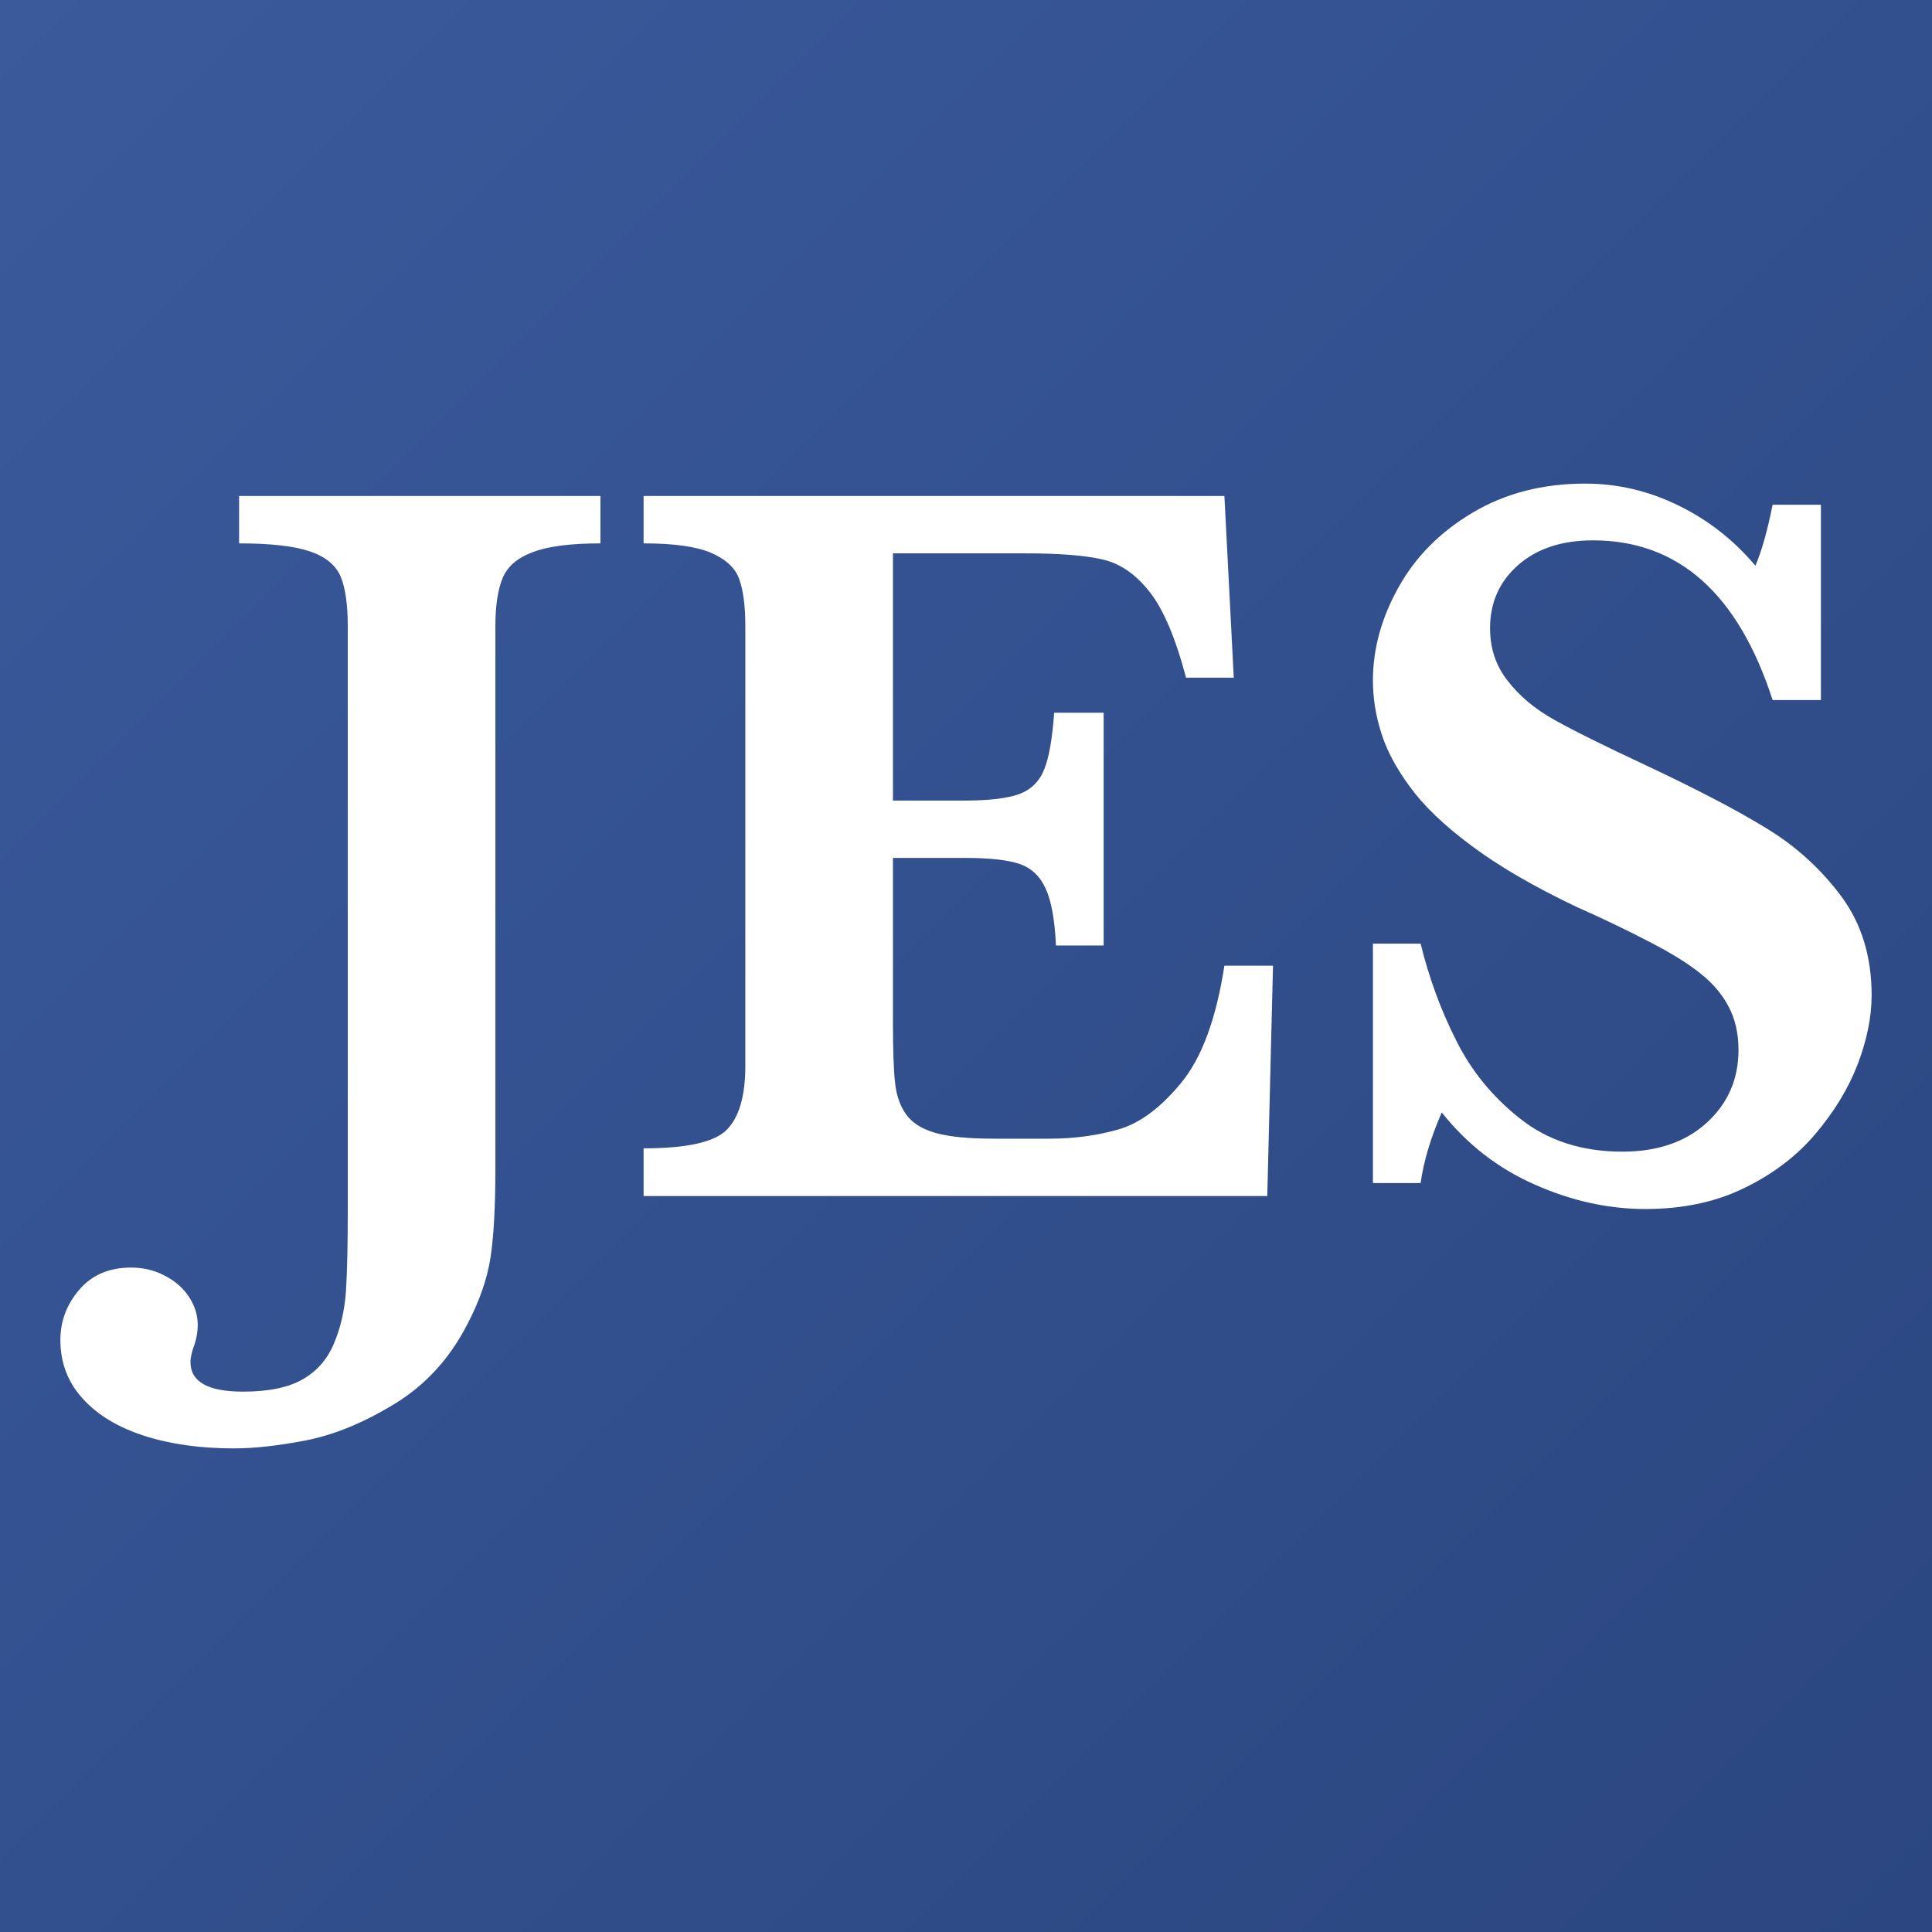
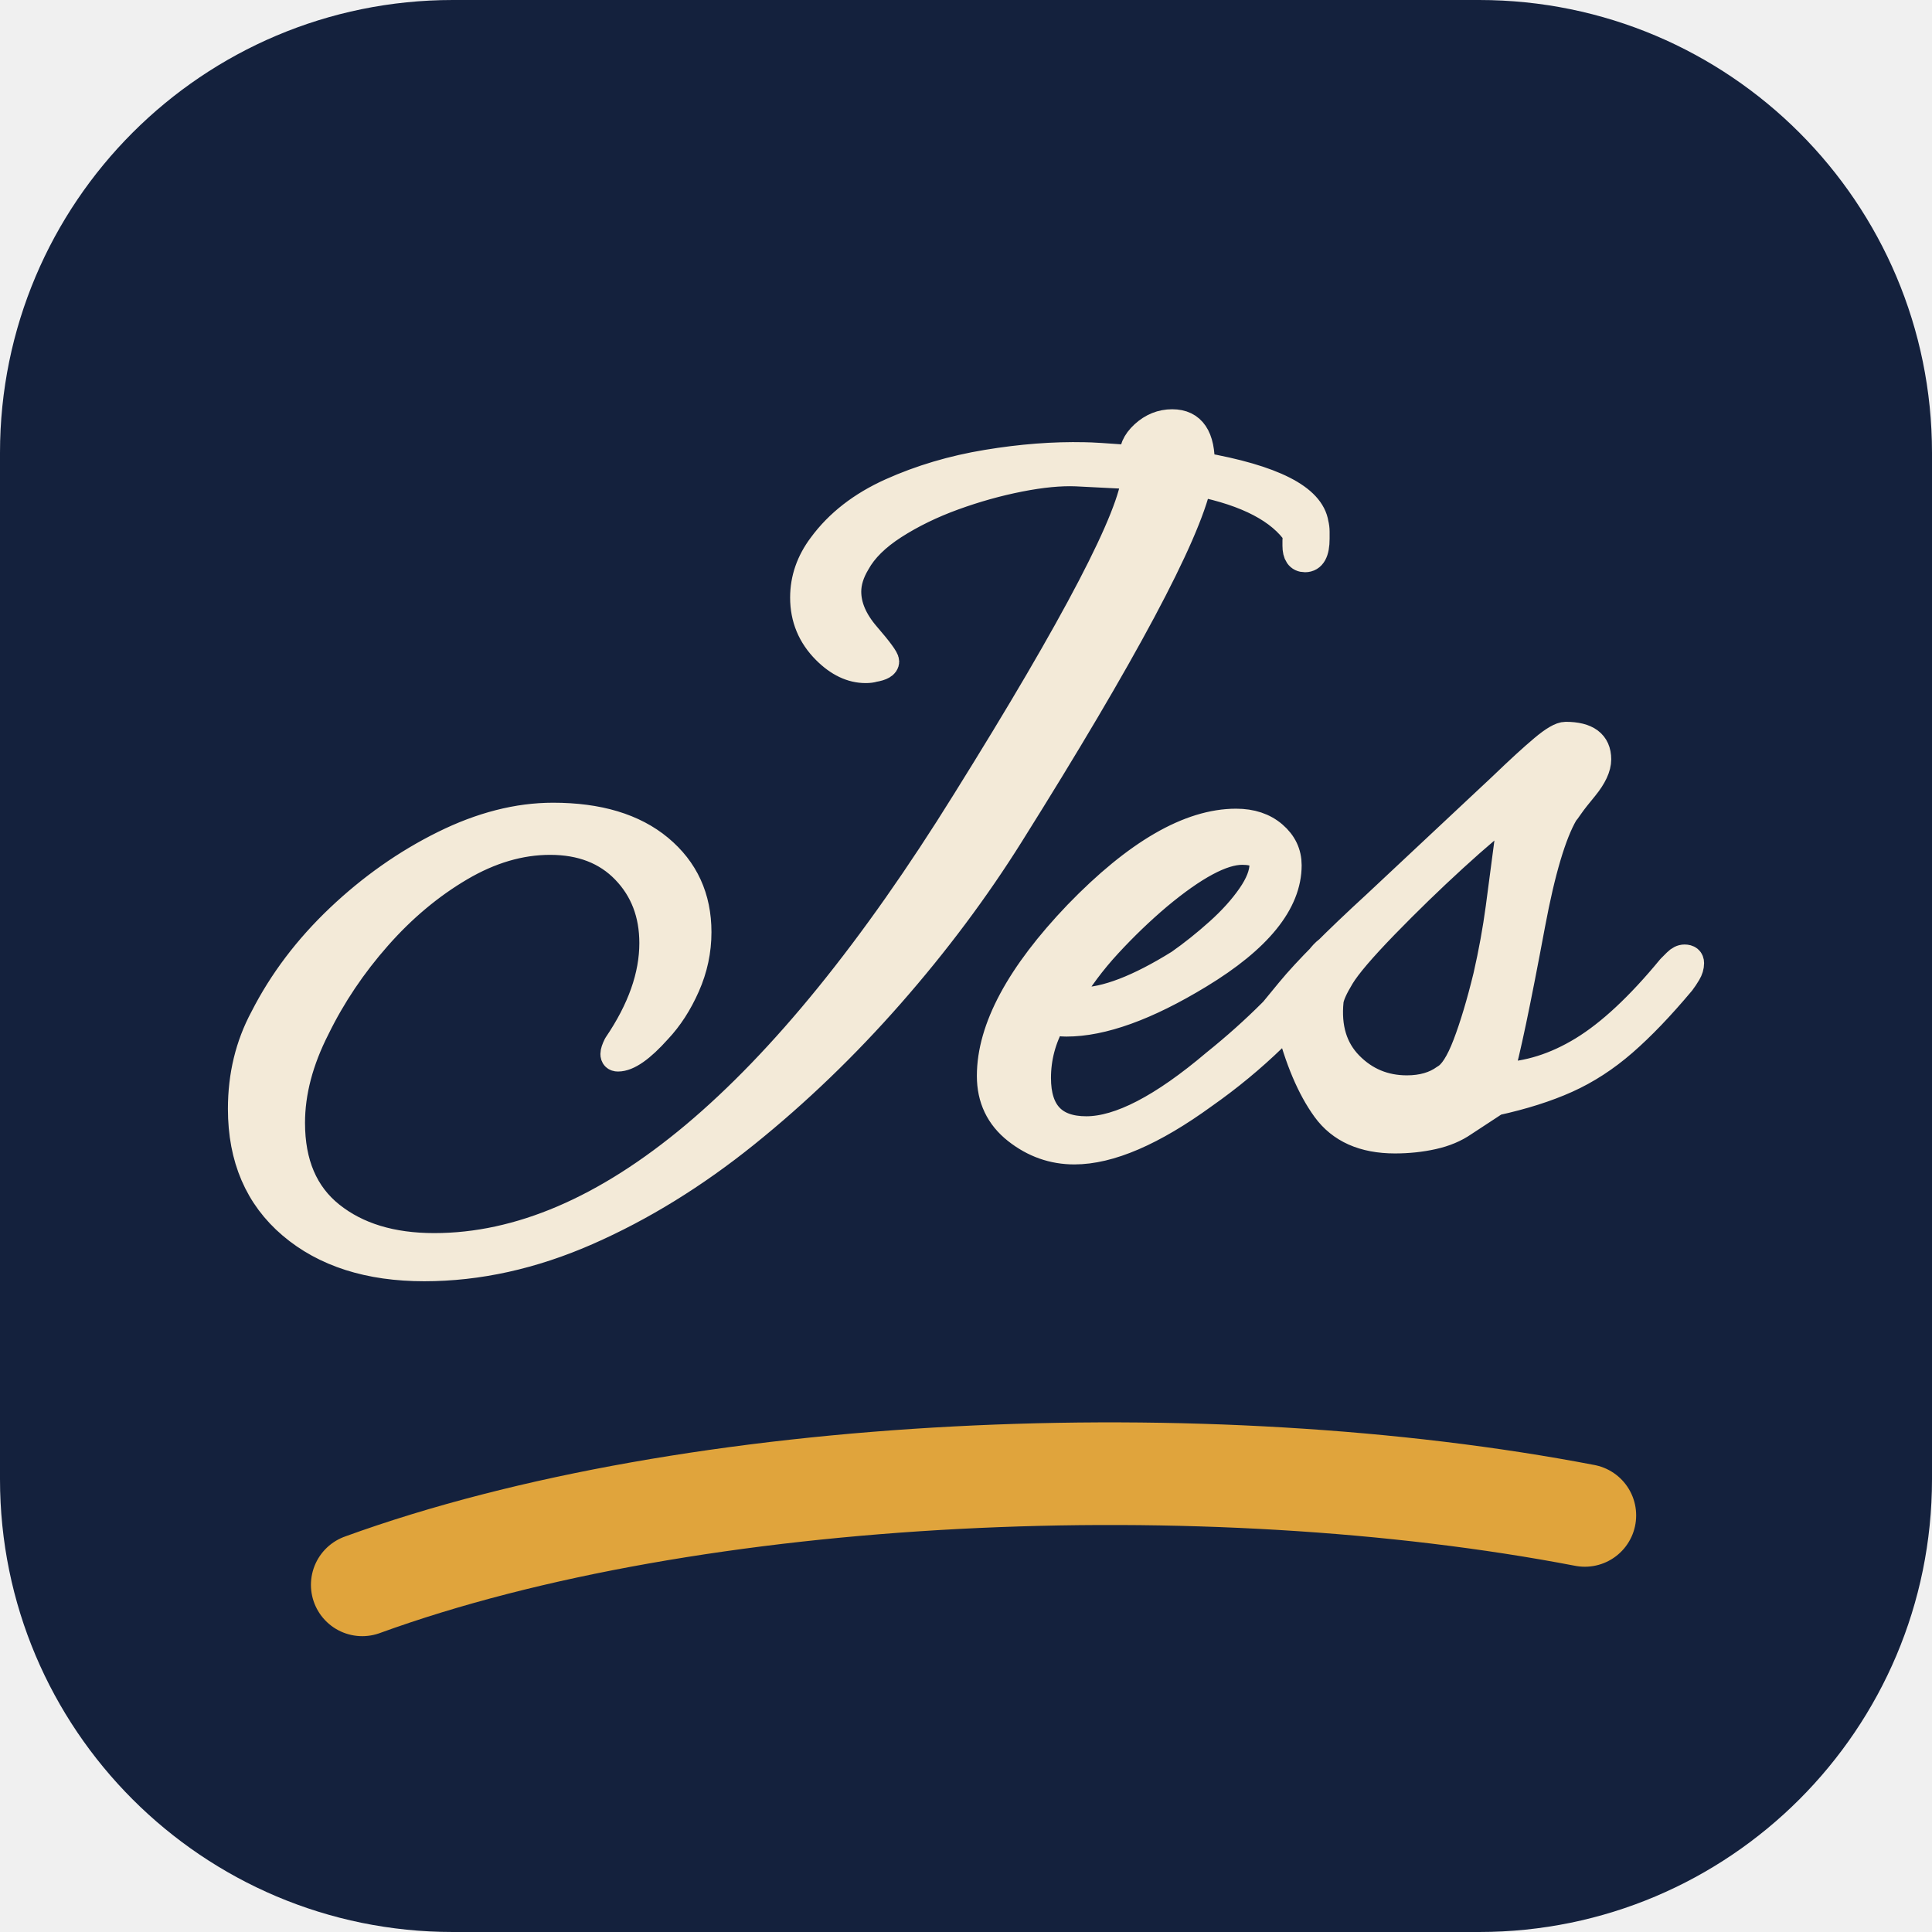
<svg xmlns="http://www.w3.org/2000/svg" viewBox="0 0 64 64">
-   <defs>
-     <linearGradient id="g" x1="0" y1="0" x2="1" y2="1">
-       <stop offset="0" stop-color="#3a5a9c" />
-       <stop offset="1" stop-color="#2b4680" />
-     </linearGradient>
-   </defs>
-   <rect width="64" height="64" fill="url(#g)" />
-   <path fill="#ffffff" d="M19.89 18.00Q18.41 18.00 17.65 18.29Q16.89 18.57 16.65 19.15Q16.41 19.73 16.41 20.74L16.41 38.28L16.41 38.73Q16.41 40.59 16.25 41.65Q16.09 42.71 15.47 43.89Q14.60 45.57 13.08 46.50Q11.56 47.43 10.16 47.71Q8.77 47.98 7.75 47.98Q6.07 47.98 4.77 47.56Q3.47 47.14 2.74 46.33Q2.00 45.52 2.00 44.39Q2.00 43.46 2.62 42.73Q3.25 41.99 4.34 41.99Q4.96 41.99 5.46 42.26Q5.97 42.52 6.26 42.96Q6.55 43.40 6.55 43.89Q6.55 44.20 6.45 44.52Q6.31 44.88 6.31 45.12Q6.31 46.10 8.05 46.10Q9.32 46.10 10.03 45.69Q10.74 45.28 11.06 44.51Q11.39 43.74 11.46 42.78Q11.52 41.82 11.52 40.15L11.52 20.74Q11.52 19.66 11.28 19.09Q11.03 18.52 10.25 18.26Q9.47 18.00 7.92 18.00L7.92 16.43L19.89 16.43ZM42.17 31.99L41.98 39.62L21.32 39.62L21.32 38.04Q23.46 38.04 24.07 37.43Q24.69 36.81 24.69 35.31L24.69 20.74Q24.69 19.75 24.49 19.19Q24.30 18.64 23.57 18.32Q22.84 18.00 21.32 18.00L21.32 16.43L40.56 16.43L40.87 22.45L39.29 22.45Q38.76 20.45 38.07 19.59Q37.38 18.72 36.51 18.53Q35.65 18.33 33.92 18.33L29.58 18.33L29.58 26.52L31.94 26.52Q33.15 26.52 33.75 26.31Q34.35 26.09 34.59 25.49Q34.83 24.90 34.92 23.61L36.56 23.61L36.56 31.32L34.98 31.32Q34.92 30.04 34.64 29.44Q34.37 28.83 33.78 28.62Q33.19 28.42 31.97 28.42L29.58 28.42L29.58 33.87Q29.58 35.24 29.65 35.87Q29.72 36.51 30.02 36.92Q30.32 37.34 30.99 37.53Q31.67 37.72 32.91 37.72L34.78 37.72Q35.96 37.72 37.03 37.42Q38.10 37.12 39.12 35.88Q40.15 34.64 40.56 31.99ZM62.00 32.97Q62.00 34.04 61.54 35.25Q61.08 36.45 60.14 37.56Q59.21 38.66 57.79 39.35Q56.37 40.05 54.51 40.05Q52.66 40.05 50.84 39.24Q49.02 38.44 47.76 36.85Q47.21 38.11 47.06 39.19L45.48 39.19L45.48 31.26L47.06 31.26Q47.48 32.97 48.24 34.47Q48.99 35.98 50.36 37.06Q51.74 38.15 53.74 38.15Q55.49 38.15 56.54 37.19Q57.59 36.23 57.59 34.78Q57.59 33.96 57.26 33.34Q56.94 32.73 56.32 32.24Q55.71 31.75 54.64 31.20Q53.57 30.64 52.20 30.03Q50.10 29.03 48.75 28.02Q47.40 27.02 46.71 26.07Q46.01 25.12 45.75 24.26Q45.48 23.41 45.48 22.54Q45.48 20.98 46.32 19.47Q47.16 17.95 48.77 16.99Q50.39 16.02 52.51 16.02Q54.13 16.02 55.61 16.75Q57.08 17.47 58.15 18.74Q58.46 18.02 58.72 16.72L60.32 16.72L60.32 23.19L58.72 23.19Q57.01 17.90 52.77 17.90Q51.23 17.90 50.30 18.71Q49.36 19.53 49.36 20.81Q49.36 21.82 49.95 22.56Q50.53 23.31 51.48 23.84Q52.42 24.37 54.54 25.36Q57.11 26.57 58.55 27.46Q60.00 28.35 61.00 29.70Q62.00 31.05 62.00 32.97Z" />
+   <rect width="64" height="64" rx="15" fill="#14213d" />
+   <path fill="#f3ead8" stroke="#f3ead8" stroke-width="0.9" stroke-linejoin="round" d="M14.054 41.993Q11.308 41.993 9.654 40.587Q8.0 39.181 8.0 36.733Q8.0 35.079 8.728 33.723Q9.654 31.904 11.242 30.398Q12.83 28.893 14.699 27.967Q16.568 27.041 18.321 27.041Q20.571 27.041 21.844 28.099Q23.118 29.158 23.118 30.878Q23.118 31.804 22.737 32.664Q22.357 33.524 21.795 34.12Q20.968 35.046 20.471 35.046Q20.339 35.046 20.339 34.914Q20.339 34.815 20.438 34.616Q21.629 32.863 21.629 31.242Q21.629 29.786 20.703 28.827Q19.777 27.868 18.222 27.868Q16.733 27.868 15.245 28.744Q13.756 29.621 12.516 31.027Q11.275 32.433 10.481 34.054Q9.654 35.675 9.654 37.196Q9.654 39.214 10.961 40.256Q12.267 41.298 14.385 41.298Q22.82 41.298 31.983 26.544Q37.475 17.745 37.607 15.76L35.655 15.661Q34.861 15.628 33.77 15.843Q32.678 16.058 31.586 16.455Q30.495 16.852 29.618 17.414Q28.742 17.977 28.378 18.638Q28.08 19.134 28.08 19.598Q28.08 20.325 28.708 21.053Q29.337 21.781 29.337 21.913Q29.337 22.079 28.94 22.145Q28.841 22.178 28.675 22.178Q27.981 22.178 27.352 21.549Q26.624 20.822 26.624 19.796Q26.624 18.87 27.22 18.076Q28.047 16.951 29.519 16.289Q30.991 15.628 32.695 15.347Q34.398 15.065 35.92 15.099Q36.218 15.099 37.541 15.198Q37.475 14.768 37.888 14.387Q38.302 14.007 38.831 14.007Q39.824 14.007 39.79 15.429Q43.363 16.058 43.562 17.348Q43.595 17.48 43.595 17.613Q43.595 17.745 43.595 17.844Q43.595 18.506 43.231 18.506Q42.933 18.506 42.933 18.076Q42.933 18.01 42.933 17.91Q42.933 17.811 42.966 17.712Q42.139 16.488 39.691 15.992Q39.096 18.671 33.472 27.636Q31.752 30.382 29.502 32.946Q27.253 35.509 24.706 37.56Q22.159 39.611 19.446 40.802Q16.733 41.993 14.054 41.993Z M35.589 38.123Q34.531 38.123 33.671 37.445Q32.81 36.766 32.81 35.642Q32.81 33.293 35.688 30.283Q38.633 27.239 40.948 27.239Q41.709 27.239 42.189 27.653Q42.669 28.066 42.669 28.662Q42.669 30.514 39.724 32.3Q37.111 33.888 35.325 33.888Q35.06 33.888 34.861 33.822Q34.365 34.715 34.365 35.708Q34.365 37.428 35.986 37.428Q37.64 37.428 40.254 35.212Q42.272 33.591 43.694 31.771Q43.992 31.374 44.223 31.374Q44.422 31.374 44.422 31.573Q44.422 31.771 44.157 32.135Q43.231 33.359 42.172 34.385Q41.114 35.41 39.89 36.27Q37.343 38.123 35.589 38.123ZM35.788 33.161Q37.045 33.161 39.063 31.904Q39.724 31.44 40.369 30.861Q41.014 30.283 41.428 29.687Q41.841 29.092 41.841 28.629Q41.841 28.198 41.147 28.198Q40.154 28.198 38.368 29.687Q37.508 30.415 36.714 31.275Q35.92 32.135 35.358 33.094Q35.556 33.161 35.788 33.161Z M46.208 37.759Q44.653 37.759 43.909 36.733Q43.165 35.708 42.702 33.888Q42.106 34.484 41.875 34.484Q41.709 34.484 41.709 34.219Q41.709 34.021 41.875 33.855Q41.875 33.855 42.718 32.83Q43.562 31.804 45.58 29.952L49.748 26.048Q50.608 25.221 51.121 24.791Q51.633 24.361 51.865 24.361Q52.924 24.361 52.924 25.155Q52.924 25.552 52.493 26.081Q52.163 26.478 52.014 26.693Q51.865 26.908 51.832 26.941Q51.236 27.967 50.74 30.613Q50.376 32.565 50.112 33.822Q49.847 35.079 49.682 35.642Q51.071 35.609 52.427 34.782Q53.784 33.955 55.338 32.069Q55.405 32.003 55.537 31.87Q55.669 31.738 55.802 31.738Q56.0 31.738 56.0 31.904Q56.0 32.069 55.901 32.234Q55.802 32.4 55.702 32.532Q54.677 33.756 53.784 34.533Q52.89 35.311 51.898 35.757Q50.906 36.204 49.549 36.502L48.491 37.196Q48.061 37.494 47.465 37.626Q46.87 37.759 46.208 37.759ZM46.605 36.072Q47.366 36.072 47.862 35.708Q48.226 35.509 48.573 34.6Q48.921 33.69 49.252 32.334Q49.516 31.176 49.665 30.068Q49.814 28.959 49.946 27.934L50.079 26.809Q49.318 27.371 48.16 28.43Q47.002 29.489 45.877 30.646Q44.753 31.804 44.422 32.35Q44.091 32.896 44.058 33.161Q43.926 34.484 44.703 35.278Q45.48 36.072 46.605 36.072Z" />
+   <path d="M12 52.5 C 23 48.5, 40 47.8, 52.5 50.2" fill="none" stroke="#e0a43c" stroke-width="3.4" stroke-linecap="round" />
</svg>
